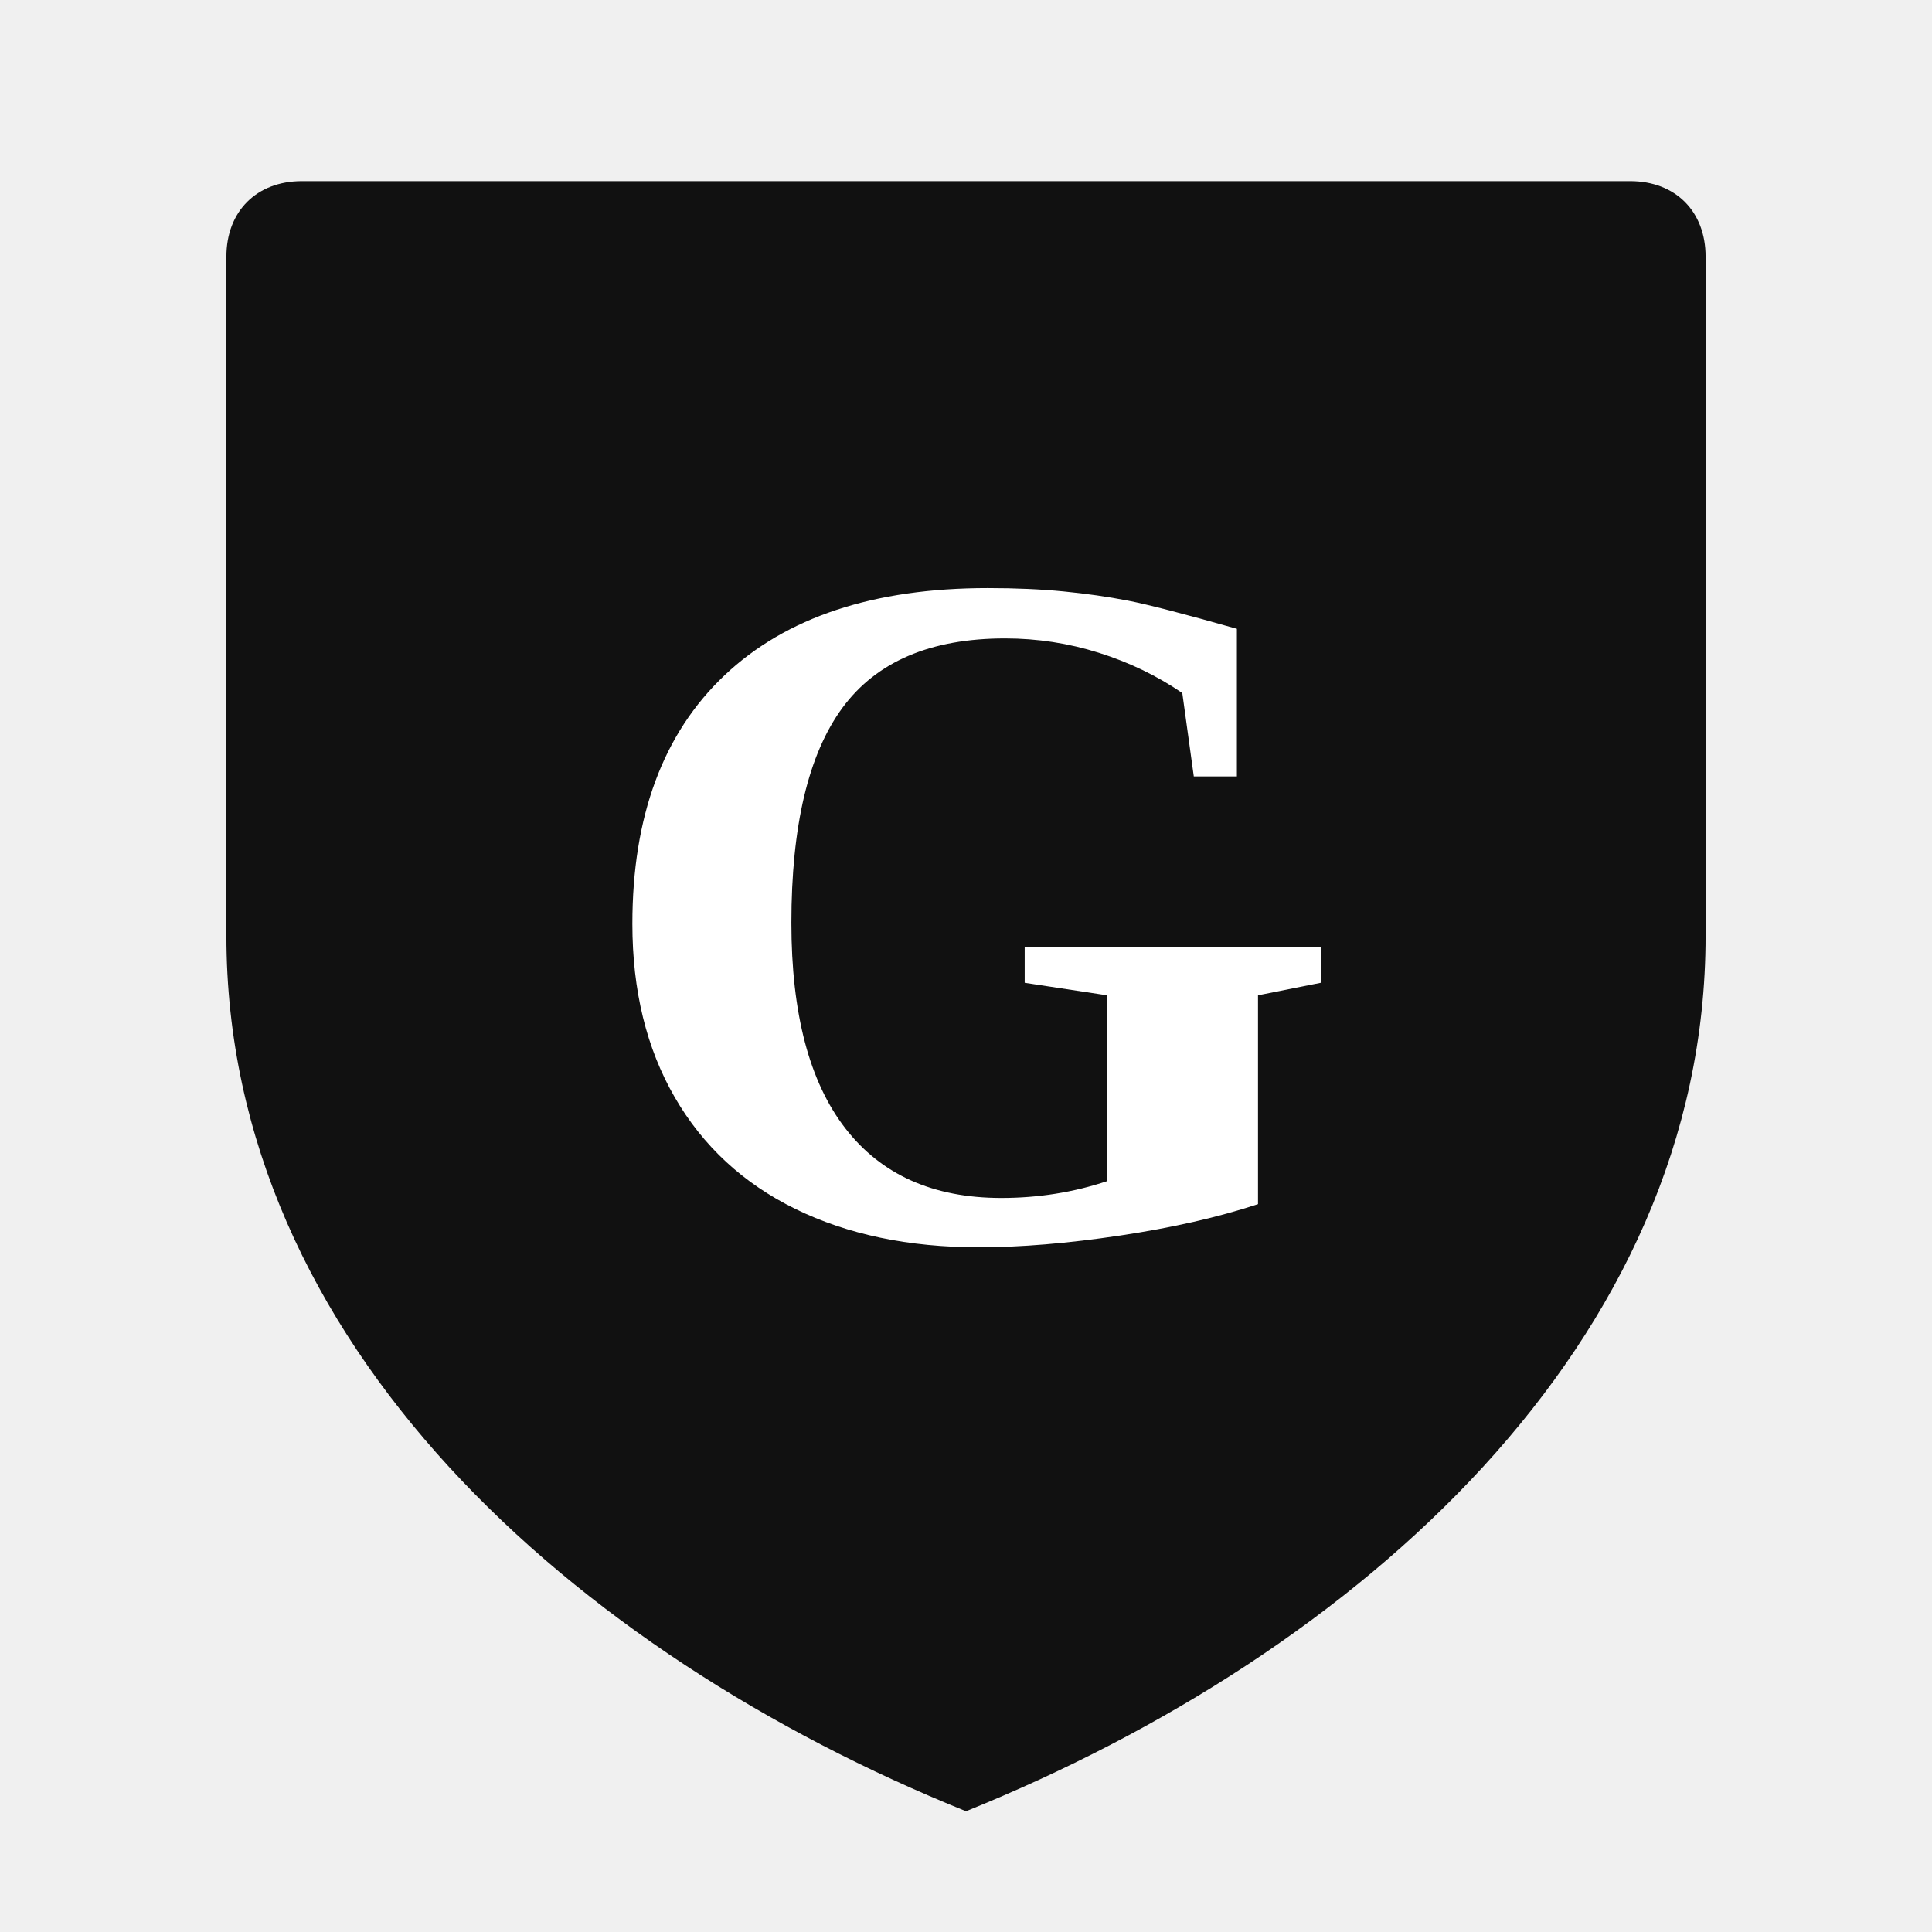
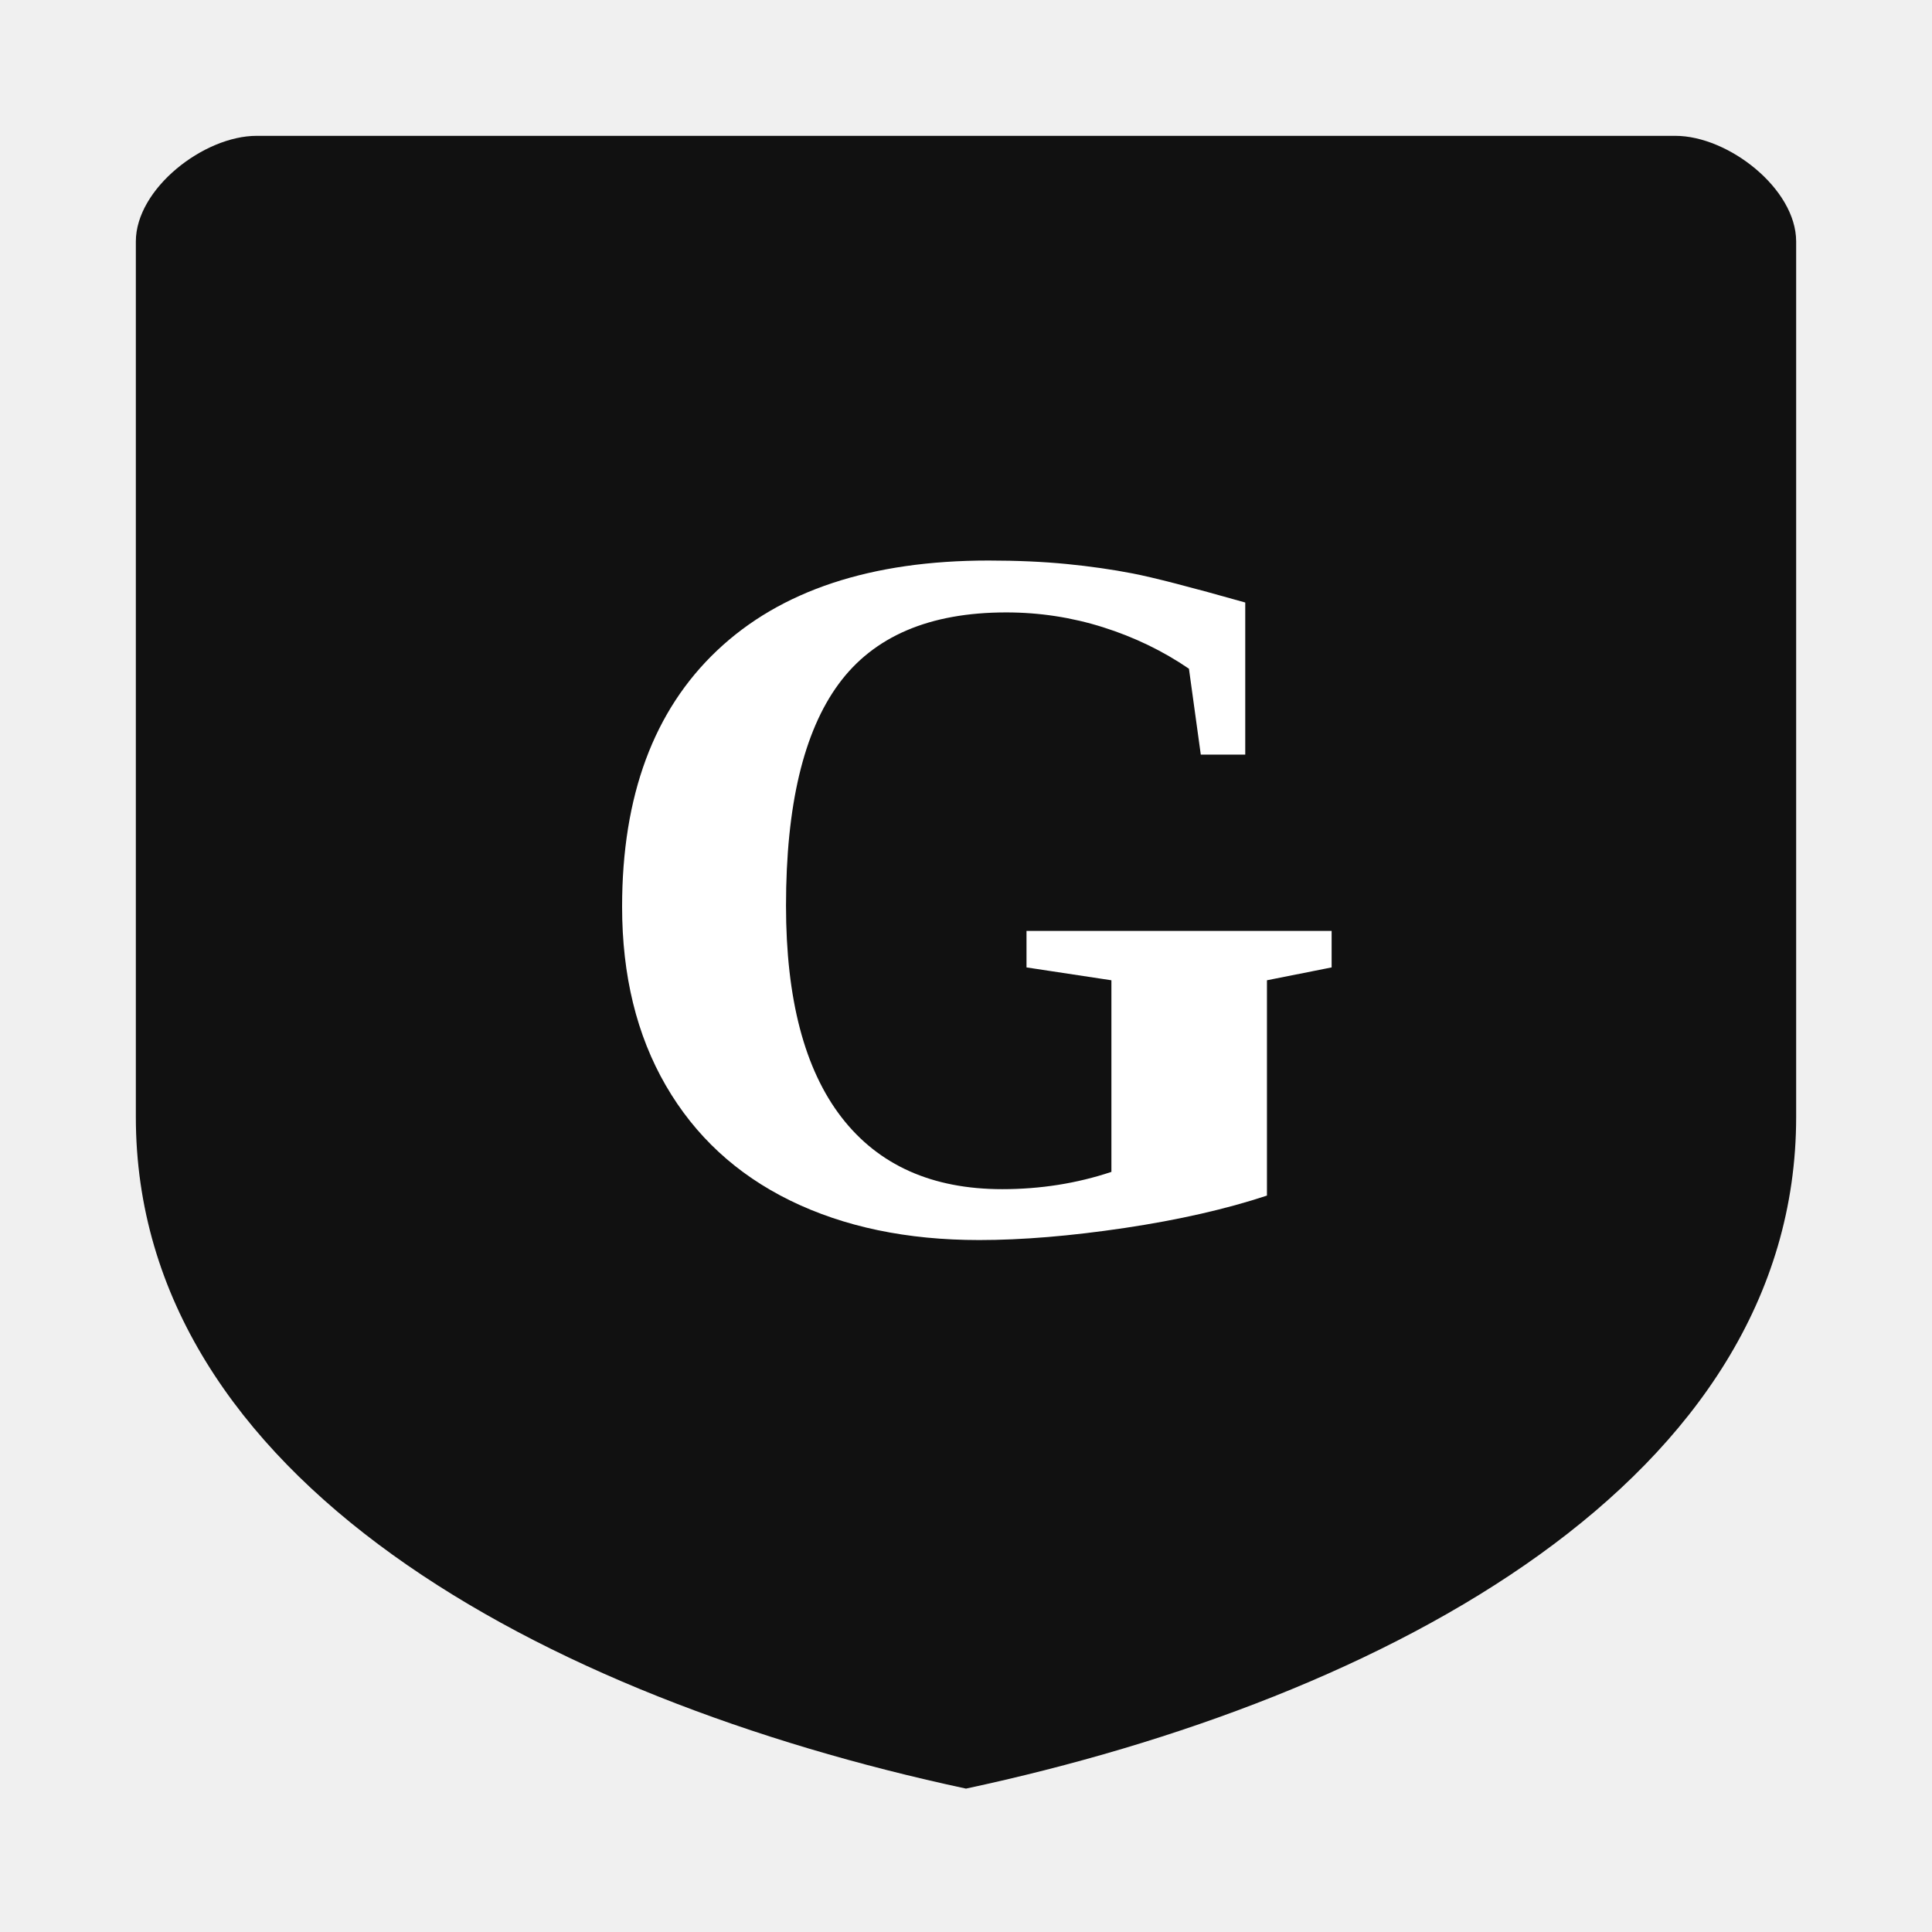
<svg xmlns="http://www.w3.org/2000/svg" width="512" height="512" viewBox="0 0 512 512" fill="none">
-   <path d="M 80,48 L 432,48 C 444,48 452,56 452,68 L 452,248 C 452,356 360,438 256,480 C 152,438 60,356 60,248 L 60,68 C 60,56 68,48 80,48 Z" fill="#111111" />
-   <text x="256" y="328" text-anchor="middle" font-family="Georgia, 'Times New Roman', serif" font-weight="700" font-size="260" fill="white">G</text>
+   <path d="M 68,36 L 444,36 C 458,36 476,50 476,64 L 476,296 C 476,392 368,450 256,474 C 144,450 36,392 36,296 L 36,64 C 36,50 54,36 68,36 Z" fill="#111111" />
+   <text x="256" y="326" text-anchor="middle" font-family="Georgia, 'Times New Roman', serif" font-weight="700" font-size="268" fill="white">G</text>
</svg>
